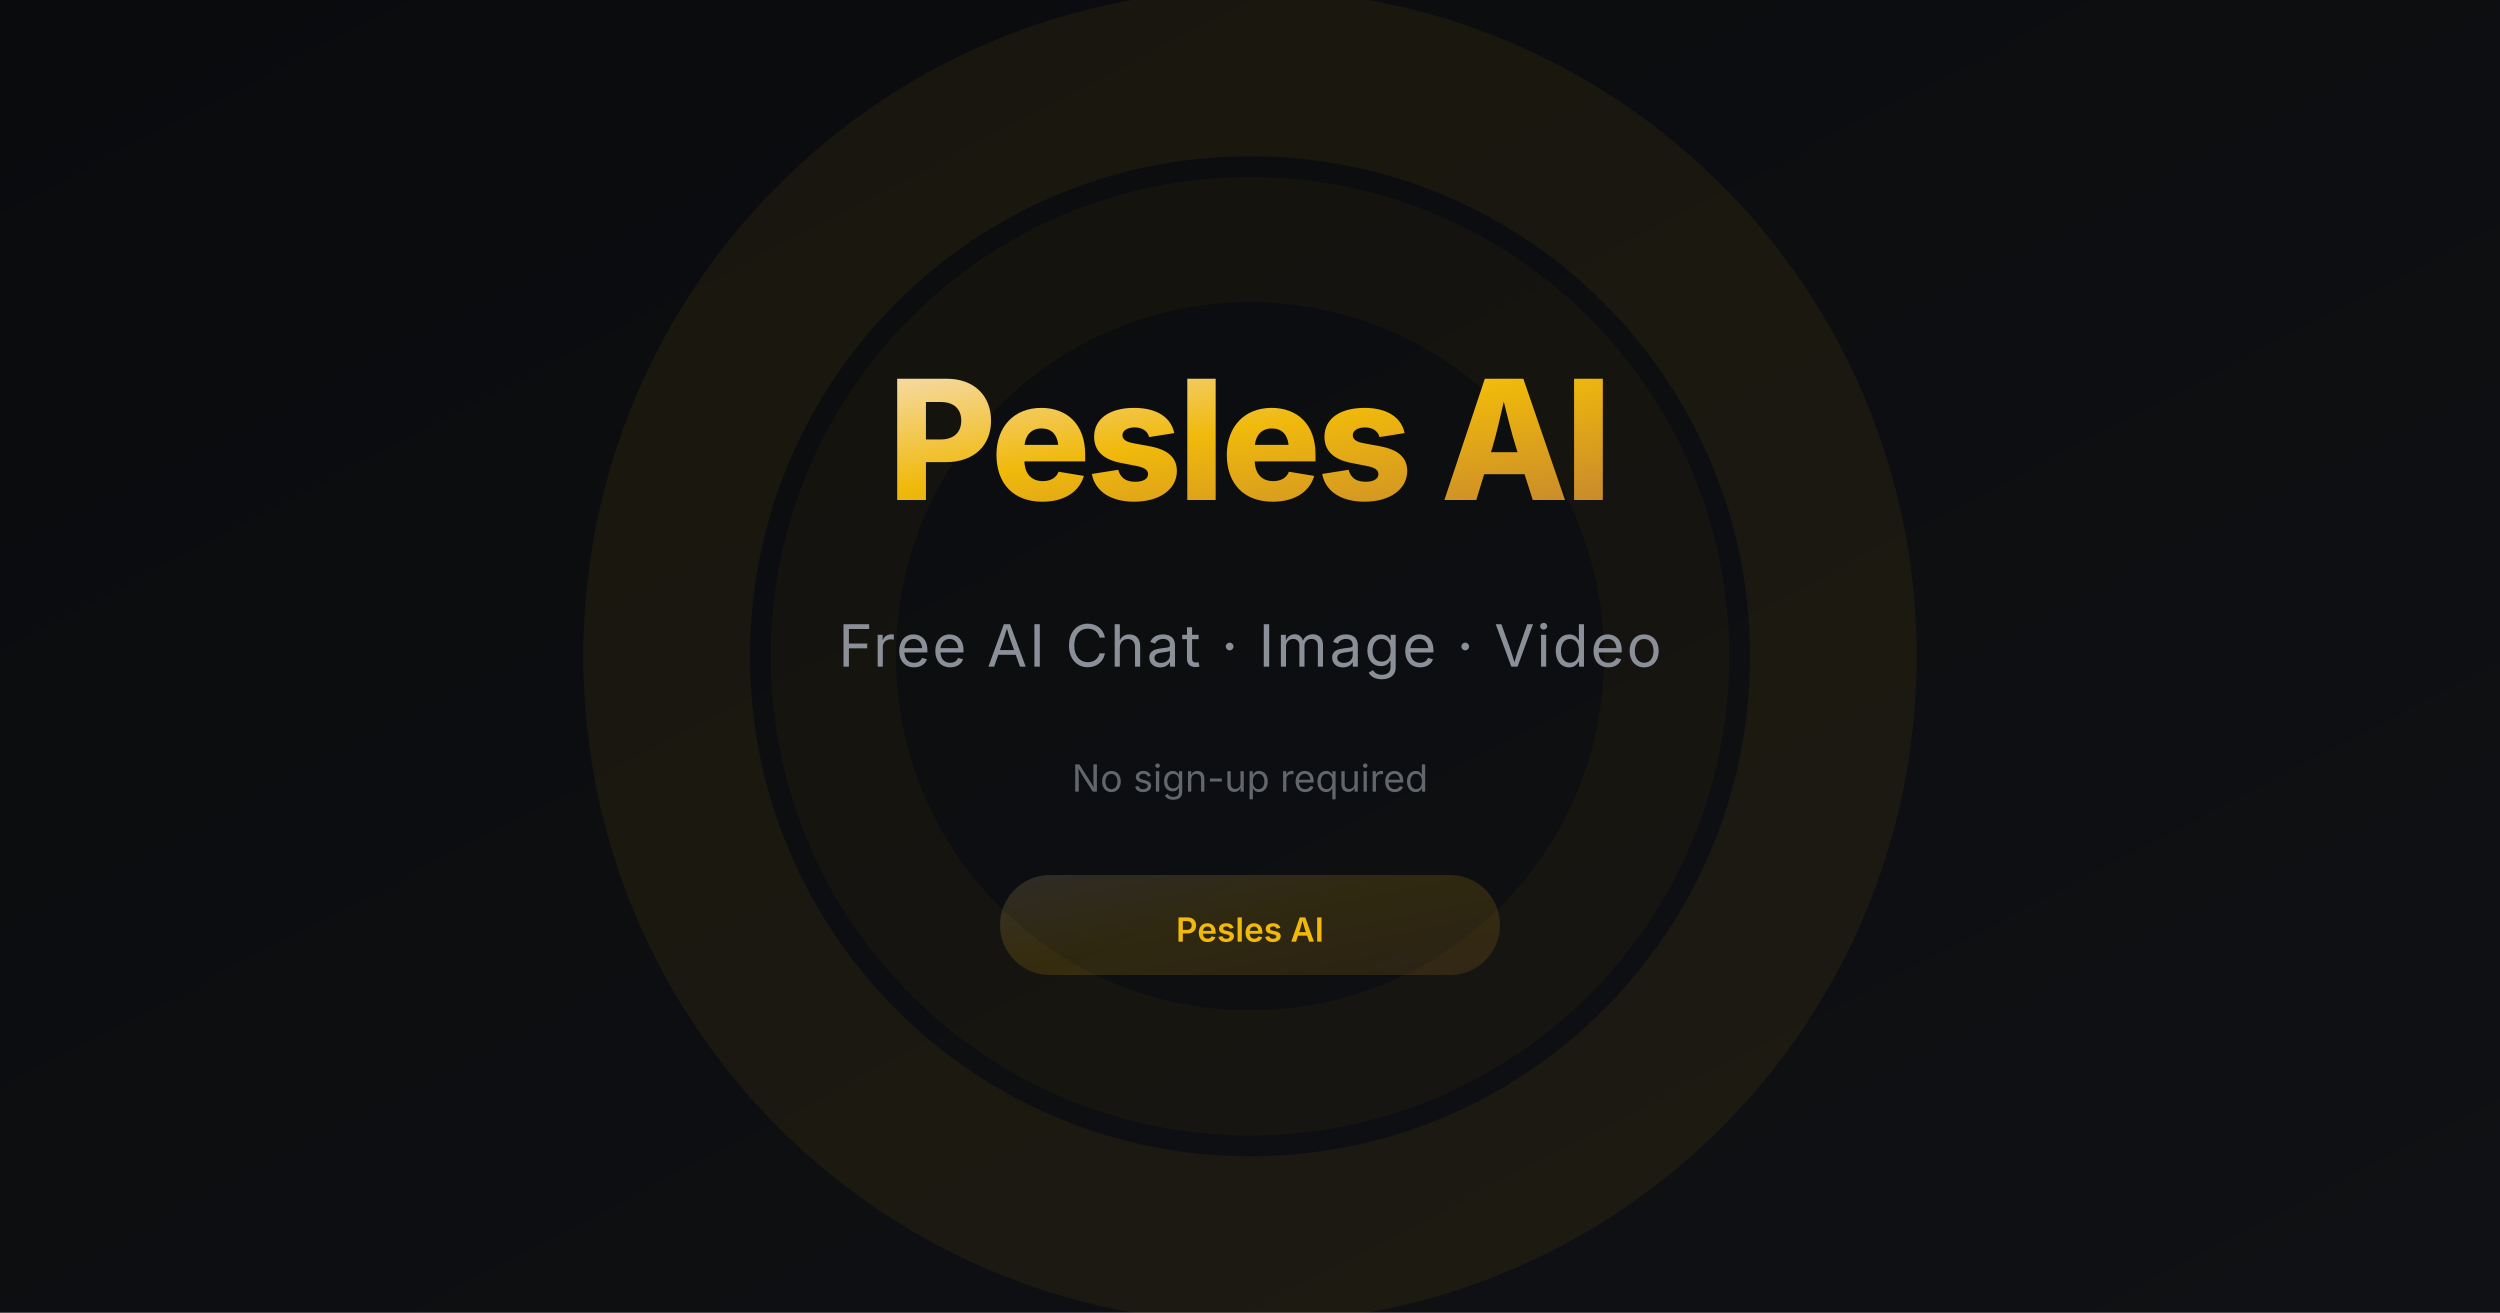
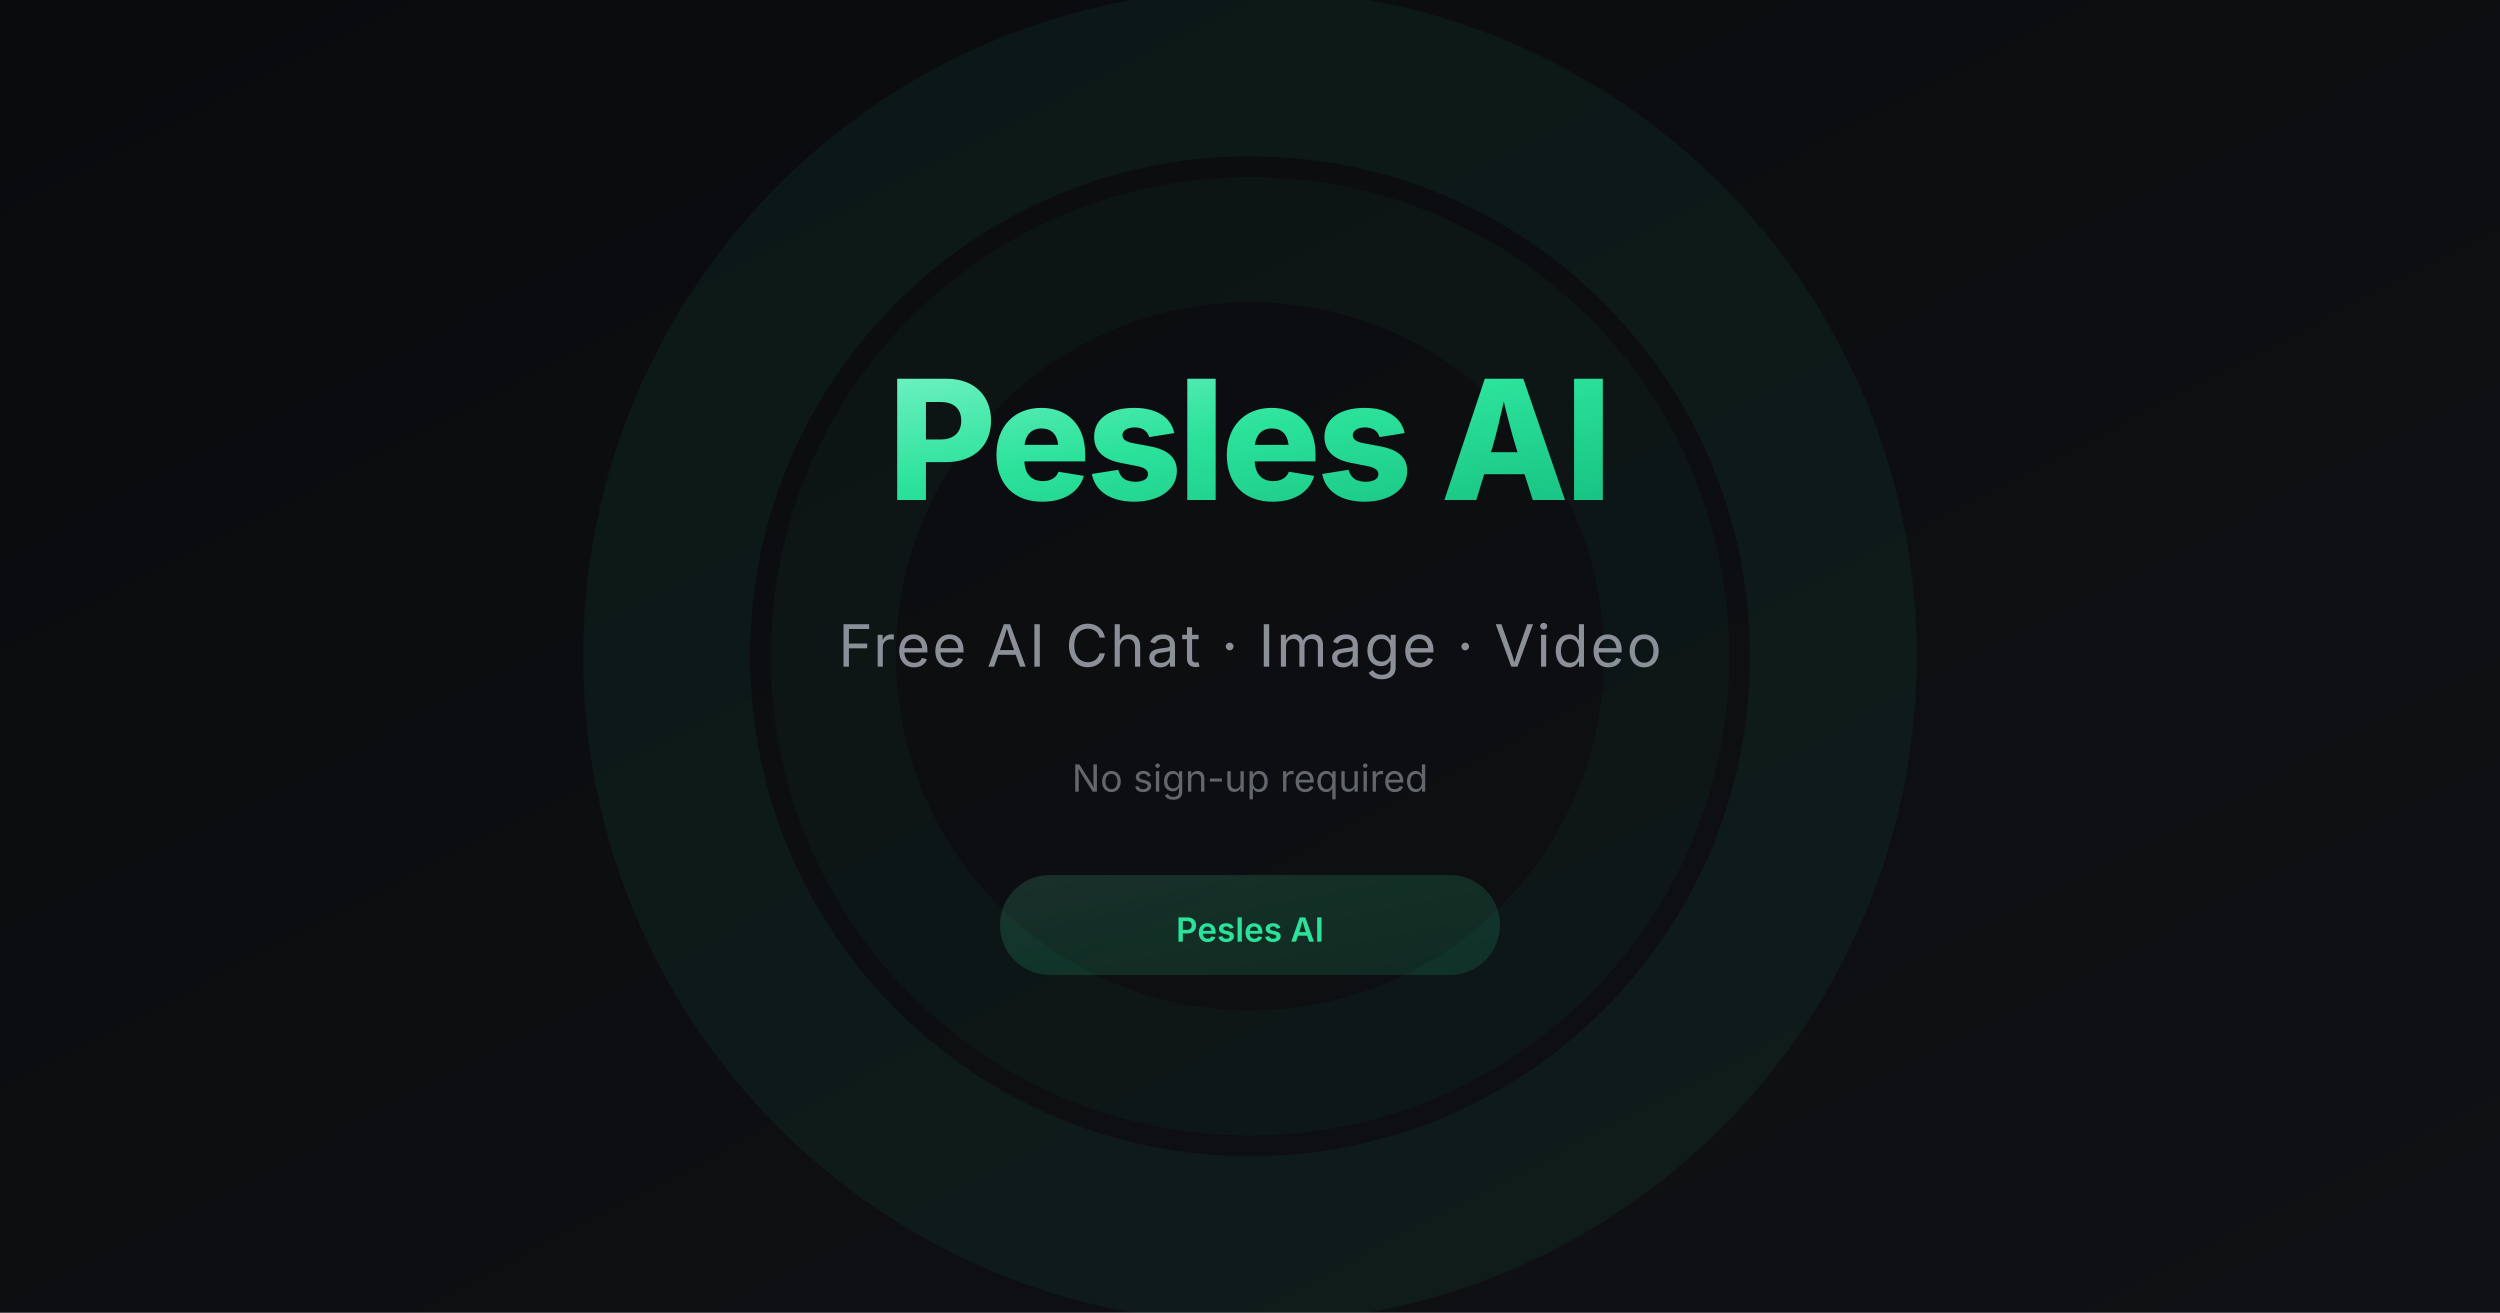
<svg xmlns="http://www.w3.org/2000/svg" width="1200" height="630" viewBox="0 0 1200 630">
  <defs>
    <linearGradient id="bg" x1="0" y1="0" x2="1" y2="1">
      <stop offset="0%" stop-color="#0a0b0d" />
      <stop offset="100%" stop-color="#101114" />
    </linearGradient>
-     <linearGradient id="gold" x1="0" y1="0" x2="1" y2="1">
-       <stop offset="0%" stop-color="#f5d9a0" />
-       <stop offset="45%" stop-color="#f0b90b" />
-       <stop offset="100%" stop-color="#c98a2c" />
+     <linearGradient id="green" x1="0" y1="0" x2="1" y2="1">
+       <stop offset="0%" stop-color="#6af0bf" />
+       <stop offset="45%" stop-color="#2be29b" />
+       <stop offset="100%" stop-color="#18c383" />
    </linearGradient>
  </defs>
  <rect width="1200" height="630" fill="url(#bg)" />
  <rect x="0" y="0" width="1200" height="630" fill="url(#bg)" opacity="0.95" />
-   <circle cx="600" cy="315" r="280" fill="none" stroke="rgba(240,185,11,0.06)" stroke-width="80" />
-   <circle cx="600" cy="315" r="200" fill="none" stroke="rgba(240,185,11,0.04)" stroke-width="60" />
-   <text x="600" y="240" text-anchor="middle" font-family="Inter, system-ui, sans-serif" font-size="80" font-weight="800" fill="url(#gold)" letter-spacing="-2">Pesles AI</text>
+   <circle cx="600" cy="315" r="280" fill="none" stroke="rgba(43,226,155,0.06)" stroke-width="80" />
+   <circle cx="600" cy="315" r="200" fill="none" stroke="rgba(43,226,155,0.04)" stroke-width="60" />
+   <text x="600" y="240" text-anchor="middle" font-family="Inter, system-ui, sans-serif" font-size="80" font-weight="800" fill="url(#green)" letter-spacing="-2">Pesles AI</text>
  <text x="600" y="320" text-anchor="middle" font-family="Inter, system-ui, sans-serif" font-size="28" fill="#8a8f98" letter-spacing="1">Free AI Chat · Image · Video</text>
  <text x="600" y="380" text-anchor="middle" font-family="Inter, system-ui, sans-serif" font-size="18" fill="#62666d">No sign-up required</text>
-   <rect x="480" y="420" width="240" height="48" rx="24" fill="url(#gold)" opacity="0.15" />
-   <text x="600" y="452" text-anchor="middle" font-family="Inter, system-ui, sans-serif" font-size="16" font-weight="600" fill="#f0b90b">Pesles AI</text>
+   <rect x="480" y="420" width="240" height="48" rx="24" fill="url(#green)" opacity="0.15" />
+   <text x="600" y="452" text-anchor="middle" font-family="Inter, system-ui, sans-serif" font-size="16" font-weight="600" fill="#2be29b">Pesles AI</text>
</svg>
